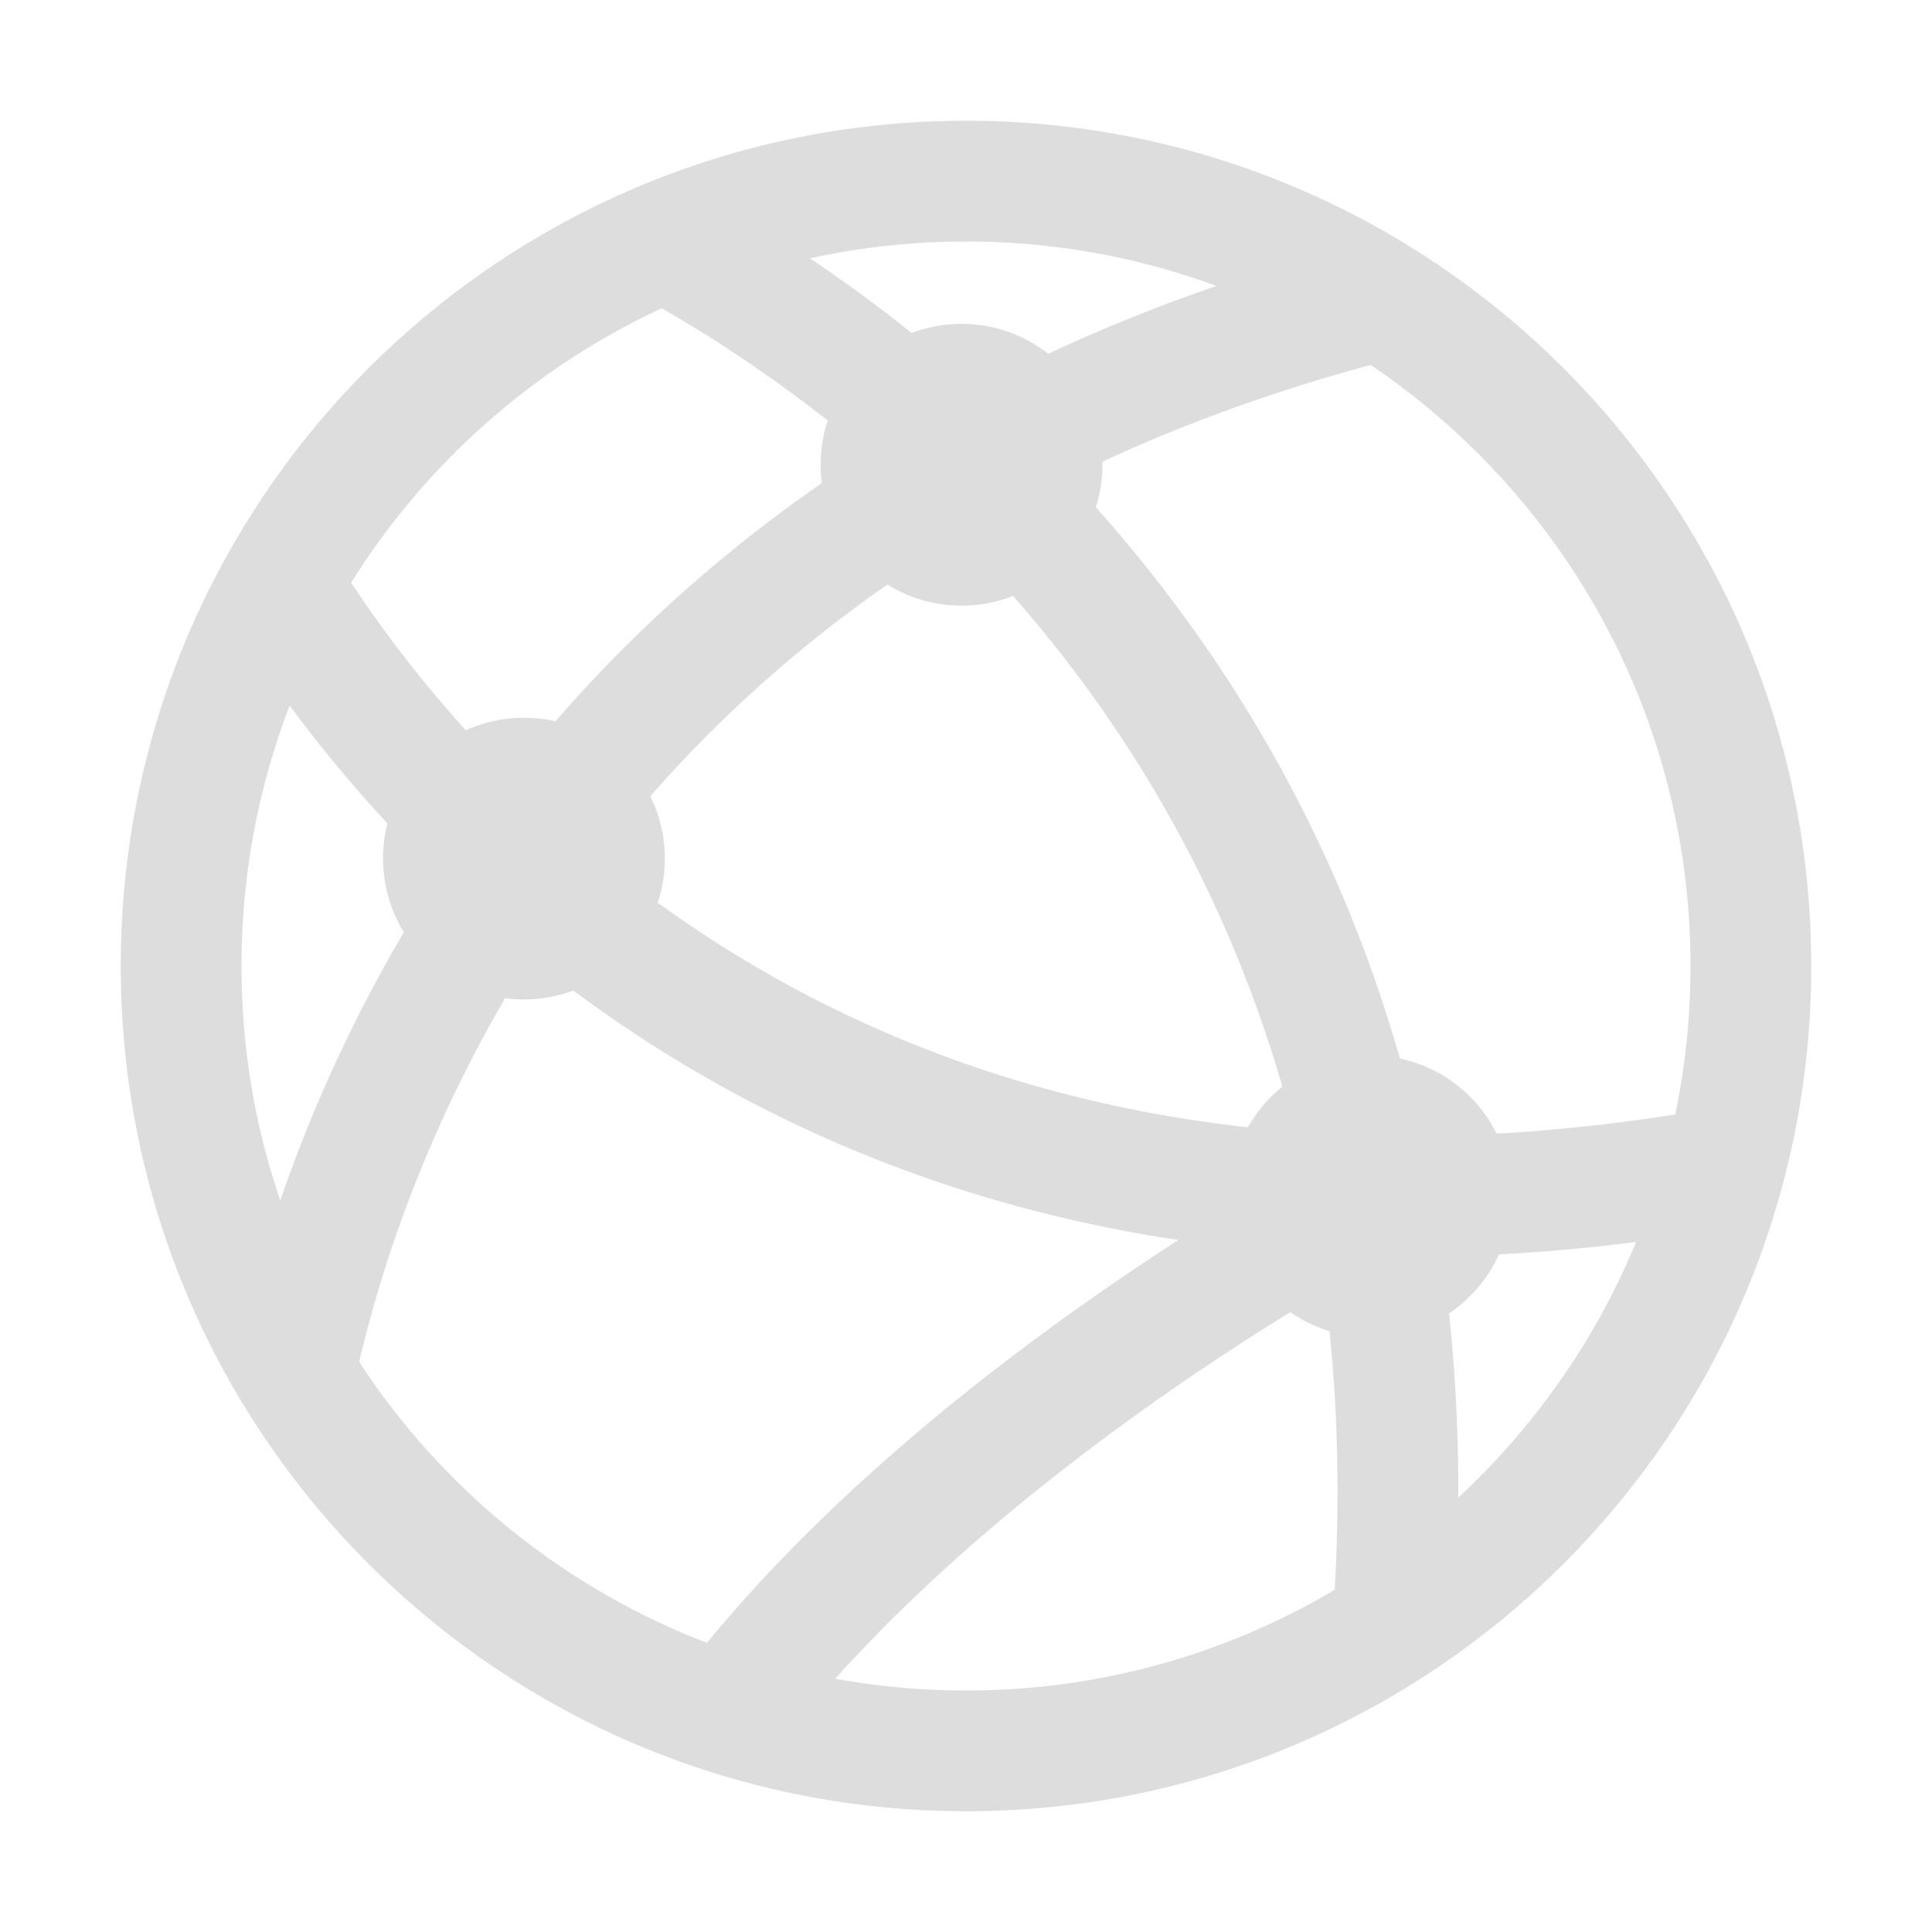
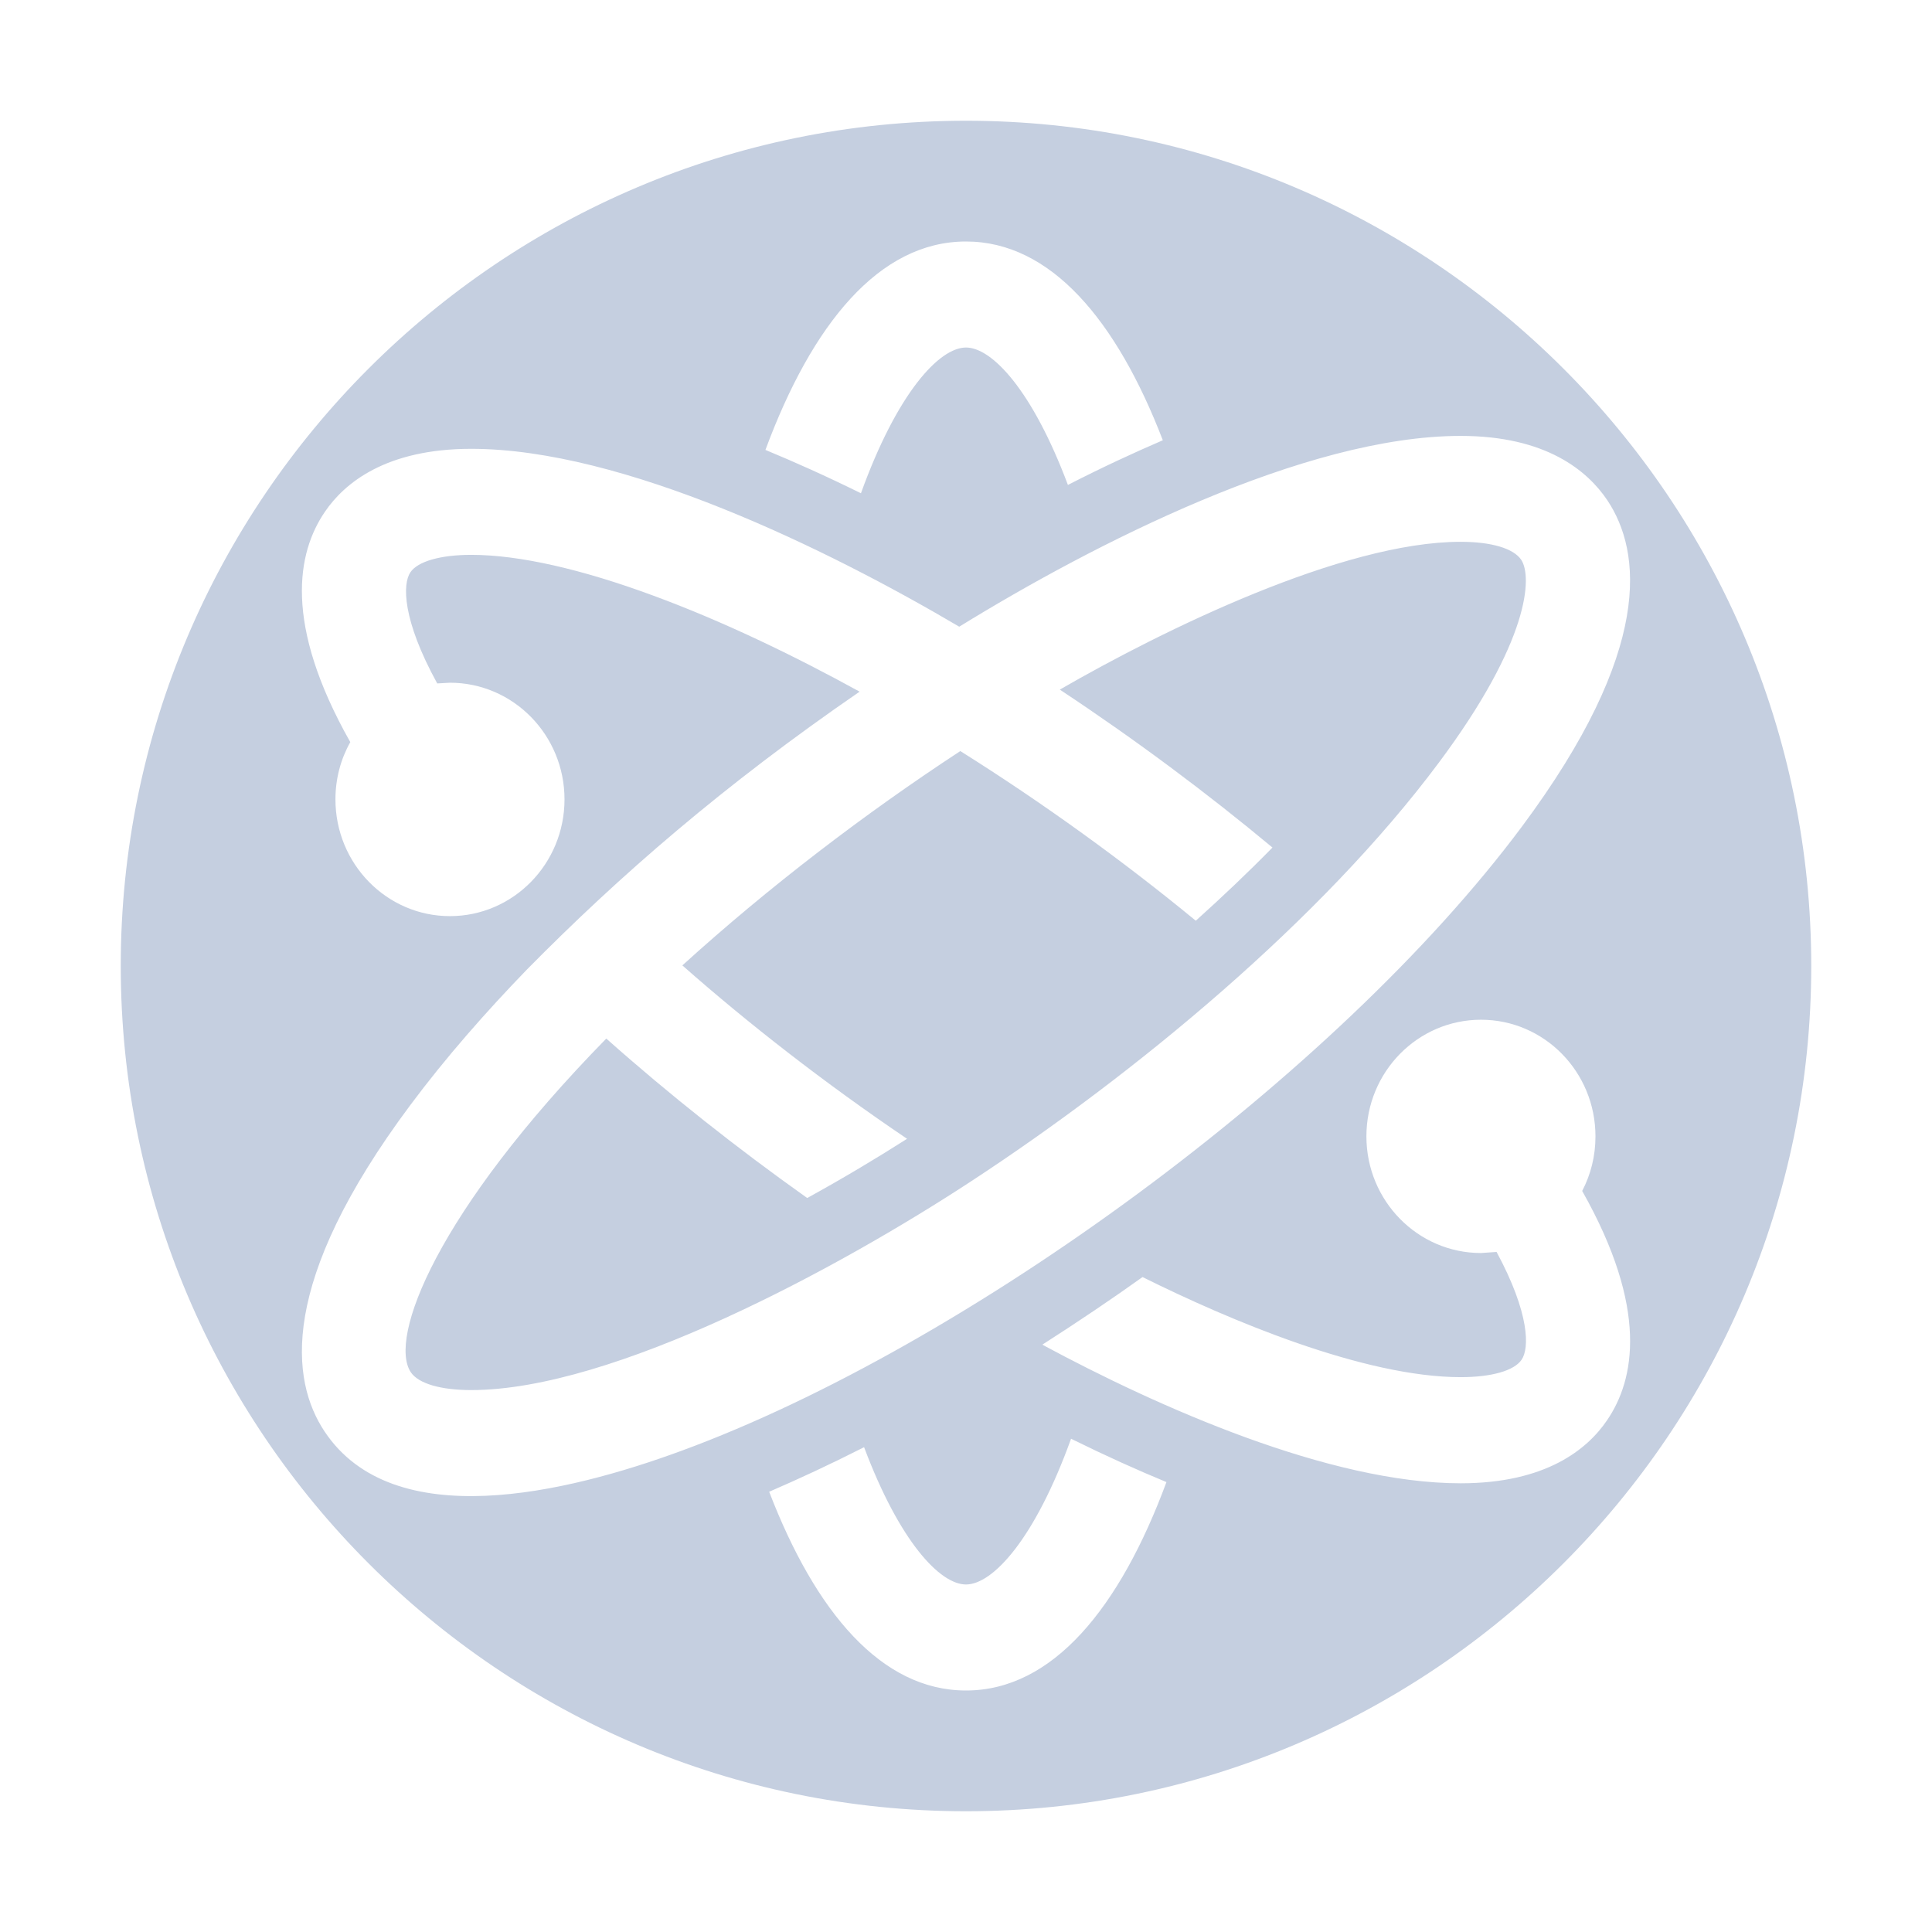
- <svg xmlns="http://www.w3.org/2000/svg" width="16" height="16" viewBox="0 0 16 16">
-   <g fill="none" fill-rule="evenodd">
-     <rect width="16" height="16" fill="#A1A1A1" fill-opacity=".5" opacity="0" />
-     <path stroke="#DDD" stroke-linecap="round" stroke-linejoin="round" d="M14.5 8C14.5 11.59 11.59 14.5 8 14.5 4.41 14.5 1.5 11.59 1.5 8 1.5 4.41 4.41 1.5 8 1.5 11.59 1.5 14.5 4.41 14.5 8L14.5 8zM14.017 9.713C6.916 10.859 3.482 6.661 2.412 4.979M2.483 11.185C2.942 9.201 4.745 4.205 11.402 2.492M11.551 13.221C11.957 6.375 7.529 3.139 5.693 2.099M11.351 9.904C11.351 9.904 8.114 11.59 6.175 14.004" />
-     <path fill="#DDD" d="M9.13 3.849C9.13 4.493 8.607 5.016 7.963 5.016 7.319 5.016 6.796 4.493 6.796 3.849 6.796 3.205 7.319 2.682 7.963 2.682 8.607 2.682 9.13 3.205 9.13 3.849M5.506 7.11C5.506 7.754 4.983 8.277 4.339 8.277 3.695 8.277 3.172 7.754 3.172 7.11 3.172 6.466 3.695 5.944 4.339 5.944 4.983 5.944 5.506 6.466 5.506 7.11M12.517 9.908C12.517 10.552 11.995 11.075 11.351 11.075 10.707 11.075 10.184 10.552 10.184 9.908 10.184 9.264 10.707 8.741 11.351 8.741 11.995 8.741 12.517 9.264 12.517 9.908" />
+ <svg xmlns="http://www.w3.org/2000/svg" width="16px" height="16px" viewBox="0 0 16 16" version="1.1">
+   <g id="category_network" stroke="none" stroke-width="1" fill="none" fill-rule="evenodd">
+     <path d="M8,1 C11.86,1 15,4.14 15,7.999 C15,11.86 11.86,15 8,15 C4.14,15 1,11.86 1,7.999 C1,4.14 4.14,1 8,1 Z M7.13,4.085 C7.43,3.253 7.779,2.878 8,2.878 C8.215,2.878 8.55,3.232 8.844,4.016 C9.131,3.869 9.384,3.752 9.63,3.646 C9.247,2.651 8.701,2 8,2 C7.28,2 6.724,2.686 6.339,3.726 C6.583,3.827 6.84,3.942 7.13,4.085 Z M8,13.122 C7.785,13.122 7.45,12.768 7.156,11.985 C6.866,12.132 6.615,12.248 6.37,12.354 C6.753,13.35 7.299,14 8,14 C8.719,14 9.275,13.314 9.66,12.274 C9.418,12.174 9.162,12.059 8.87,11.915 C8.57,12.747 8.221,13.122 8,13.122 Z M5.646,12.014 C7.994,11.151 11.06,8.916 12.602,6.848 C13.697,5.378 13.593,4.567 13.312,4.144 C13.149,3.901 12.807,3.61 12.096,3.61 C10.803,3.61 9.051,4.508 7.944,5.19 C6.854,4.547 5.16,3.717 3.903,3.717 C3.196,3.717 2.853,4 2.691,4.238 C2.46,4.576 2.346,5.165 2.901,6.146 C2.822,6.286 2.778,6.448 2.778,6.62 C2.778,7.154 3.203,7.587 3.726,7.587 C4.25,7.587 4.675,7.154 4.675,6.62 C4.675,6.087 4.25,5.654 3.726,5.654 L3.621,5.66 C3.33,5.131 3.333,4.835 3.399,4.739 C3.46,4.649 3.649,4.595 3.903,4.595 C4.301,4.595 4.821,4.715 5.411,4.933 C5.987,5.145 6.577,5.43 7.119,5.728 C5.994,6.502 5.132,7.25 4.366,8.027 C4.025,8.379 3.689,8.761 3.398,9.152 C2.302,10.621 2.407,11.433 2.688,11.855 C3.257,12.71 4.687,12.367 5.646,12.014 Z M11.915,6.317 C10.946,7.617 9.401,8.893 8.047,9.78 C6.943,10.504 5.078,11.512 3.903,11.512 C3.648,11.512 3.465,11.458 3.402,11.364 C3.215,11.083 3.612,10.04 5.021,8.601 C5.544,9.066 6.107,9.511 6.679,9.917 L6.686,9.921 C6.987,9.755 7.251,9.597 7.512,9.431 C6.829,8.97 6.189,8.47 5.651,7.995 C6.366,7.346 7.162,6.738 7.953,6.22 C8.641,6.652 9.305,7.133 9.903,7.625 C10.121,7.429 10.335,7.226 10.538,7.019 C10,6.571 9.41,6.13 8.777,5.711 C9.633,5.217 11.12,4.487 12.096,4.487 C12.352,4.487 12.535,4.542 12.598,4.636 C12.691,4.776 12.668,5.308 11.915,6.317 Z M13.103,9.863 C13.174,9.727 13.213,9.574 13.213,9.411 C13.213,8.877 12.789,8.445 12.265,8.445 C11.741,8.445 11.316,8.877 11.316,9.411 C11.316,9.944 11.741,10.377 12.265,10.377 L12.394,10.368 C12.67,10.88 12.666,11.167 12.601,11.261 C12.539,11.352 12.351,11.405 12.097,11.405 C11.296,11.405 10.18,10.933 9.462,10.576 C9.222,10.748 8.923,10.95 8.632,11.136 C9.595,11.655 11.011,12.284 12.097,12.284 C12.804,12.284 13.147,12.001 13.309,11.762 C13.539,11.425 13.654,10.838 13.103,9.863 Z" id="形状结合" fill="#C5CFE0" />
  </g>
</svg>
